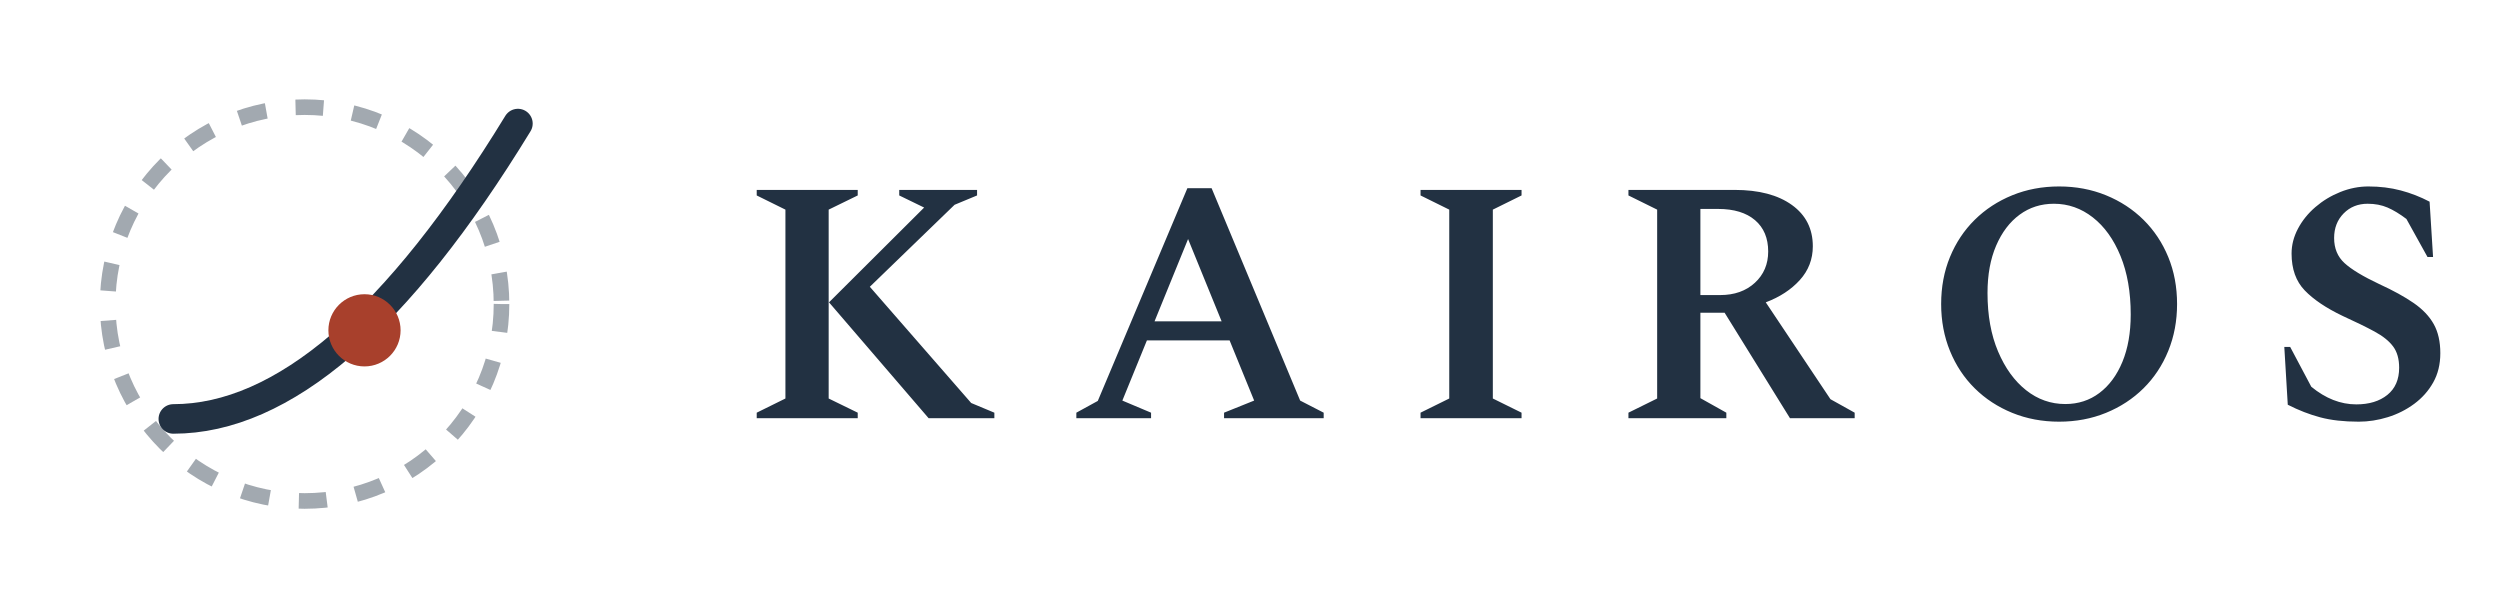
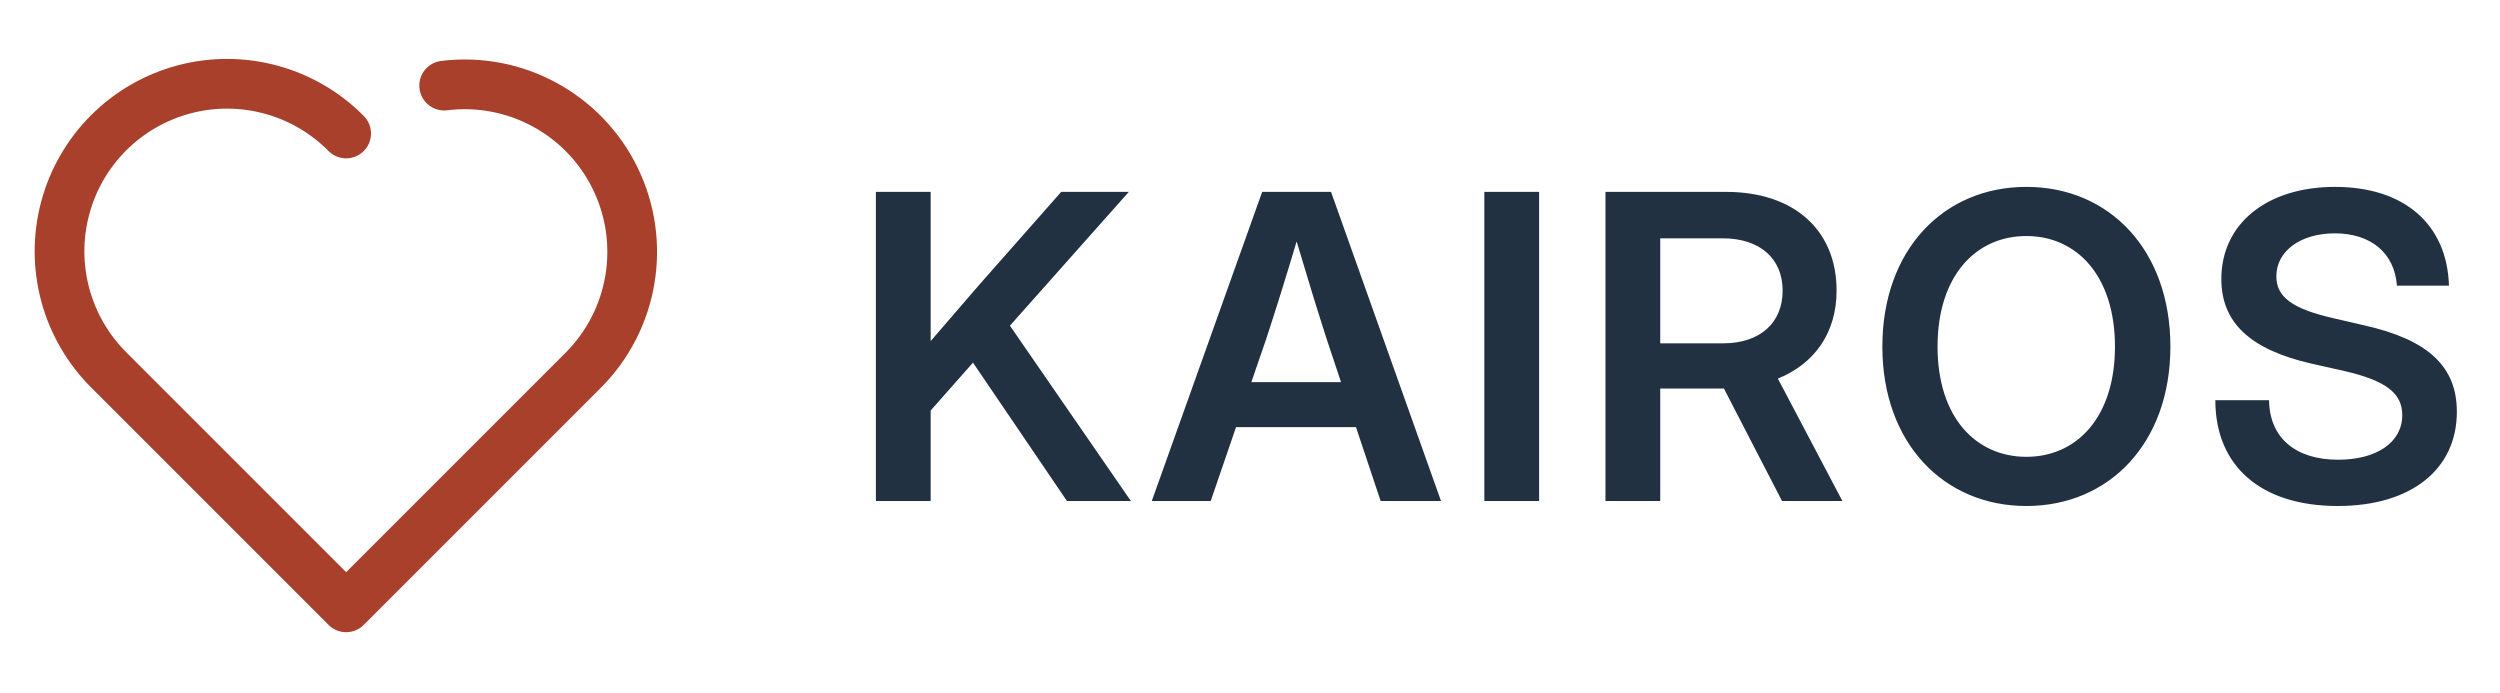
- <svg xmlns="http://www.w3.org/2000/svg" viewBox="0 0 722.4 175.8" width="2890" height="703" role="img" aria-label="KAIROS">
-   <g transform="translate(12.0 12.0) scale(2.371875)">
-     <circle cx="32" cy="32" r="24" stroke="#223142" stroke-width="1.9" stroke-dasharray="3.4 3.6" opacity="0.42" fill="none" />
-     <path d="M16 46 Q 36 46 58 10" stroke="#223142" stroke-width="3.6" stroke-linecap="round" fill="none" />
-     <circle cx="39.3" cy="35.2" r="4.4" fill="#A8402C" />
+ <svg xmlns="http://www.w3.org/2000/svg" viewBox="0 0 541.13 150" width="2165" height="600" role="img" aria-label="KAIROS">
+   <g transform="scale(2.34)">
+     <path d="M32 12.35A15.5 15.5 0 1 0 10.08 34.27L32 56.19L53.92 34.27A15.5 15.5 0 0 0 41.07 7.92" stroke="#A8402C" stroke-width="4.6" stroke-linecap="round" stroke-linejoin="round" fill="none" />
  </g>
-   <path d="M218.6 120.9V119.3L226.9 115.2V60.6L218.6 56.5V54.9H247.8V56.5L239.4 60.6V115.2L247.8 119.3V120.9ZM239.5 87.4 267.0 60.0 259.8 56.5V54.9H282.3V56.5L275.8 59.2L251.3 82.9L280.6 116.5L287.3 119.3V120.9H268.3Z M311.0 120.9V119.3L317.2 115.9L343.1 54.4H350.1L375.7 115.8L382.5 119.3V120.9H353.7V119.3L362.4 115.8L355.3 98.4H331.4L324.3 115.8L332.6 119.3V120.9ZM333.6 92.9H353.0L343.3 69.1Z M410.5 120.9V119.3L418.8 115.2V60.6L410.5 56.5V54.9H439.7V56.5L431.4 60.6V115.2L439.7 119.3V120.9Z M470.6 120.9V119.3L478.9 115.2V60.6L470.6 56.5V54.9H501.3Q511.8 54.9 517.85 59.25Q523.9 63.6 523.9 71.2Q523.9 76.8 520.15 80.95Q516.4 85.1 510.3 87.4L529.0 115.4L536.0 119.3V120.9H517.3L498.4 90.4H491.4V115.1L498.9 119.3V120.9ZM496.5 60.4H491.4V85.3H497.1Q503.3 85.3 507.15 81.75Q511 78.2 511 72.7Q511 66.9 507.2 63.65Q503.4 60.4 496.5 60.4Z M595.1 121.9Q587.8 121.9 581.55 119.35Q575.3 116.8 570.7 112.25Q566.1 107.7 563.55 101.45Q561.0 95.2 561.0 87.9Q561.0 80.5 563.55 74.3Q566.1 68.1 570.7 63.55Q575.3 59.0 581.55 56.45Q587.8 53.9 595.1 53.9Q602.4 53.9 608.65 56.45Q614.9 59.0 619.5 63.55Q624.1 68.1 626.65 74.3Q629.2 80.5 629.2 87.9Q629.2 95.2 626.65 101.45Q624.1 107.7 619.5 112.25Q614.9 116.8 608.65 119.35Q602.4 121.9 595.1 121.9ZM596.9 116.8Q602.5 116.8 606.75 113.6Q611.0 110.4 613.4 104.6Q615.8 98.8 615.8 90.9Q615.8 81.2 612.85 74.0Q609.9 66.8 604.85 62.85Q599.8 58.9 593.6 58.9Q588.0 58.9 583.7 62.05Q579.4 65.2 576.9 71.0Q574.4 76.8 574.4 84.7Q574.4 94.4 577.45 101.6Q580.5 108.8 585.55 112.8Q590.6 116.8 596.9 116.8Z M681.7 121.9Q675.3 121.9 670.6 120.65Q665.9 119.4 661.2 117.0L660.2 100.3H661.9L668.0 111.8Q674.2 116.9 681.0 116.9Q686.6 116.9 690.0 114.15Q693.4 111.4 693.4 106.3Q693.4 102.5 691.65 100.15Q689.9 97.8 686.3 95.85Q682.7 93.9 677.0 91.3Q669.9 87.9 666.1 83.95Q662.3 80.0 662.3 73.3Q662.3 69.6 664.15 66.1Q666.0 62.6 669.2 59.85Q672.4 57.1 676.4 55.5Q680.4 53.9 684.5 53.9Q689.5 53.9 693.85 55.05Q698.2 56.2 702.2 58.3L703.2 74.3H701.6L695.5 63.3Q692.6 61.1 690.05 60.0Q687.5 58.9 684.3 58.9Q680.1 58.9 677.35 61.7Q674.6 64.5 674.6 68.8Q674.6 73.3 677.6 76.05Q680.6 78.8 687.6 82.1Q693.7 84.9 697.6 87.6Q701.5 90.3 703.4 93.7Q705.3 97.1 705.3 102.1Q705.3 106.9 703.25 110.55Q701.2 114.2 697.75 116.75Q694.3 119.3 690.1 120.6Q685.9 121.9 681.7 121.9Z" fill="#223142" />
+   <path transform="translate(184 108.47)" d="M5.57 0H17.43V-19.59L26.59 -29.96L46.94 0H60.78L34.59 -37.96L60.33 -66.93H45.69L27.9 -46.76C24.39 -42.72 20.93 -38.68 17.43 -34.63V-66.93H5.57ZM65.3 0H78.06L83.54 -15.99H109.51L114.85 0H127.92L104.11 -66.93H89.2ZM86.86 -25.74 90.1 -35.17C92.12 -41.33 94.14 -47.75 96.66 -56.2C99.17 -47.75 101.15 -41.33 103.13 -35.17L106.27 -25.74ZM149.16 -66.93H137.3V0H149.16ZM163.52 0H175.38V-24.35H188.85C188.99 -24.35 189.08 -24.35 189.17 -24.35L201.75 0H214.82L200.85 -26.5C208.8 -29.74 213.56 -36.43 213.56 -45.55C213.56 -58.67 204.35 -66.93 189.62 -66.93H163.52ZM175.38 -34.14V-56.87H188.94C196.94 -56.87 201.88 -52.51 201.88 -45.55C201.88 -38.54 196.94 -34.14 189.03 -34.14ZM254.65 1.08C272.57 1.08 285.83 -12.53 285.83 -33.42C285.83 -54.4 272.57 -68.01 254.65 -68.01C236.73 -68.01 223.47 -54.4 223.47 -33.42C223.47 -12.58 236.73 1.08 254.65 1.08ZM254.65 -9.57C243.69 -9.57 235.42 -18.15 235.42 -33.42C235.42 -48.74 243.69 -57.37 254.65 -57.37C265.57 -57.37 273.83 -48.74 273.83 -33.42C273.83 -18.15 265.57 -9.57 254.65 -9.57ZM322.06 1.08C337.92 1.08 347.85 -6.83 347.85 -19.32C347.85 -29.15 341.6 -34.95 327.72 -38.05L320.94 -39.62C312.23 -41.64 308.77 -44.16 308.77 -48.65C308.77 -54.13 314.02 -57.95 321.43 -57.95C329.25 -57.95 334.37 -53.68 334.87 -46.63H346.14C345.74 -59.93 336.44 -68.01 321.48 -68.01C306.7 -68.01 296.86 -60.02 296.86 -48.07C296.86 -38.68 303.02 -32.79 316.4 -29.74L323.59 -28.12C332.53 -26.05 336.03 -23.31 336.03 -18.6C336.03 -12.71 330.51 -8.94 322.15 -8.94C312.85 -8.94 307.28 -13.75 307.19 -21.83H295.56C295.56 -7.5 305.49 1.08 322.06 1.08Z" fill="#223142" />
</svg>
